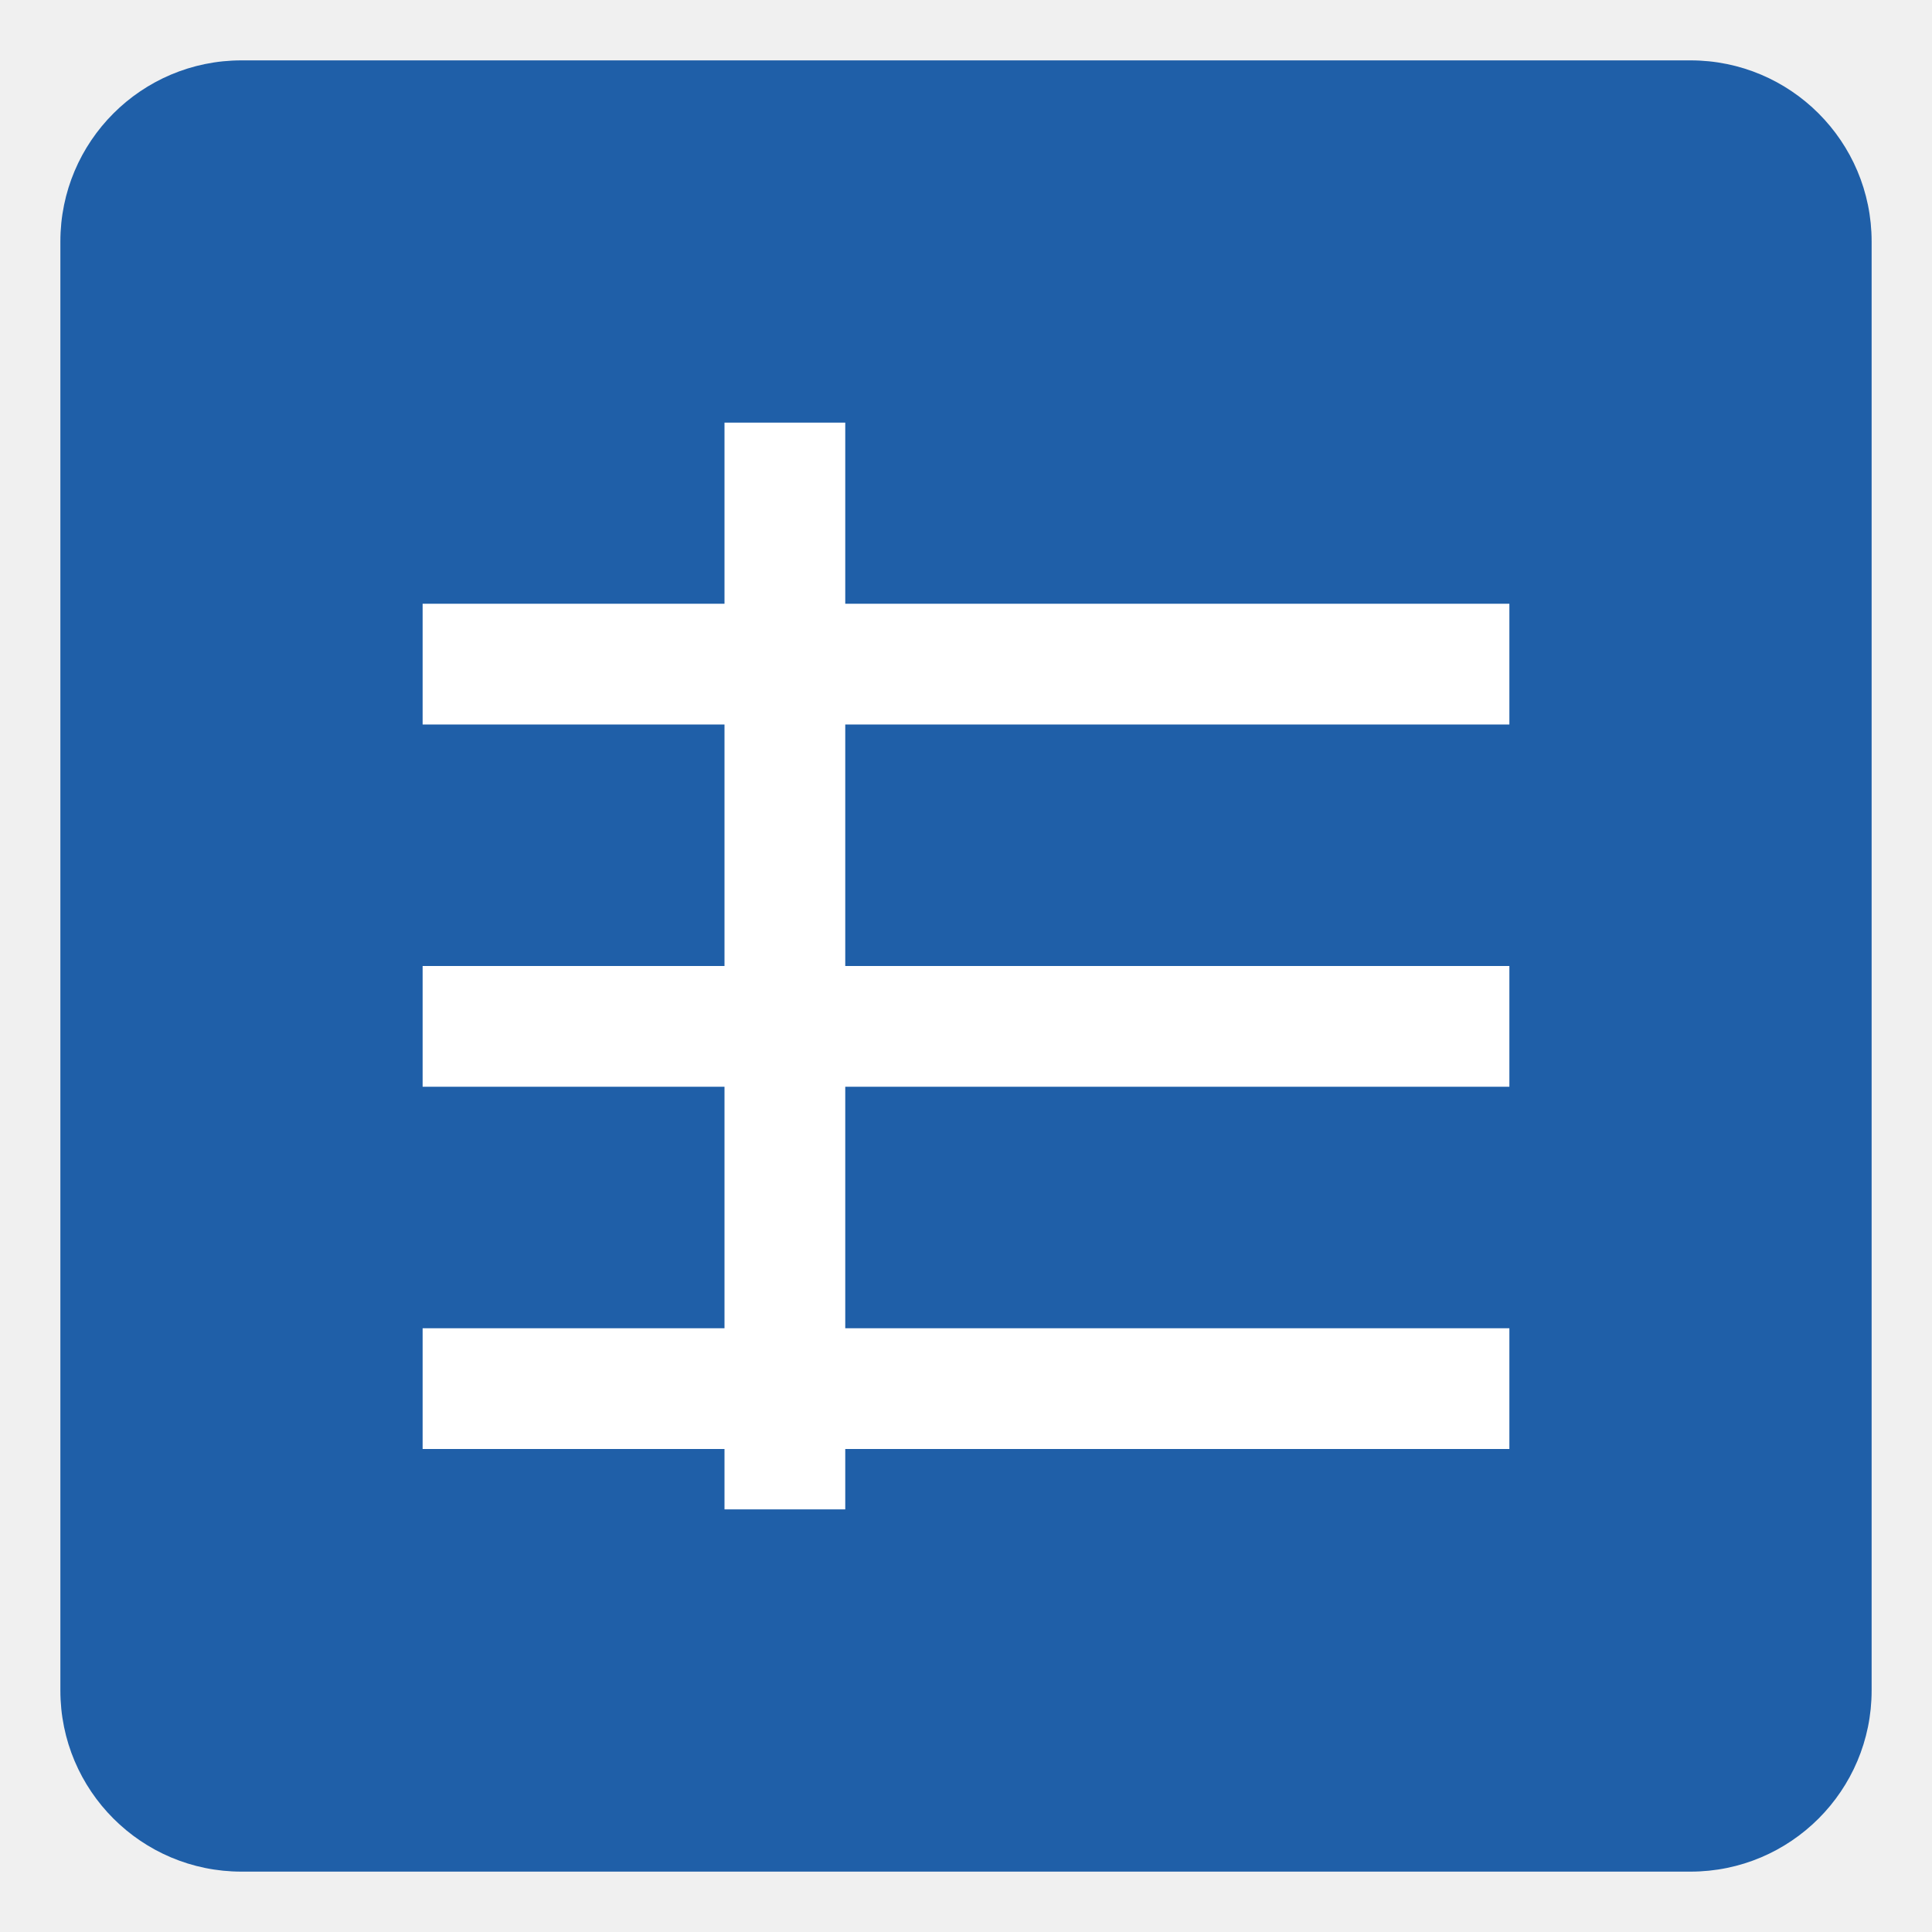
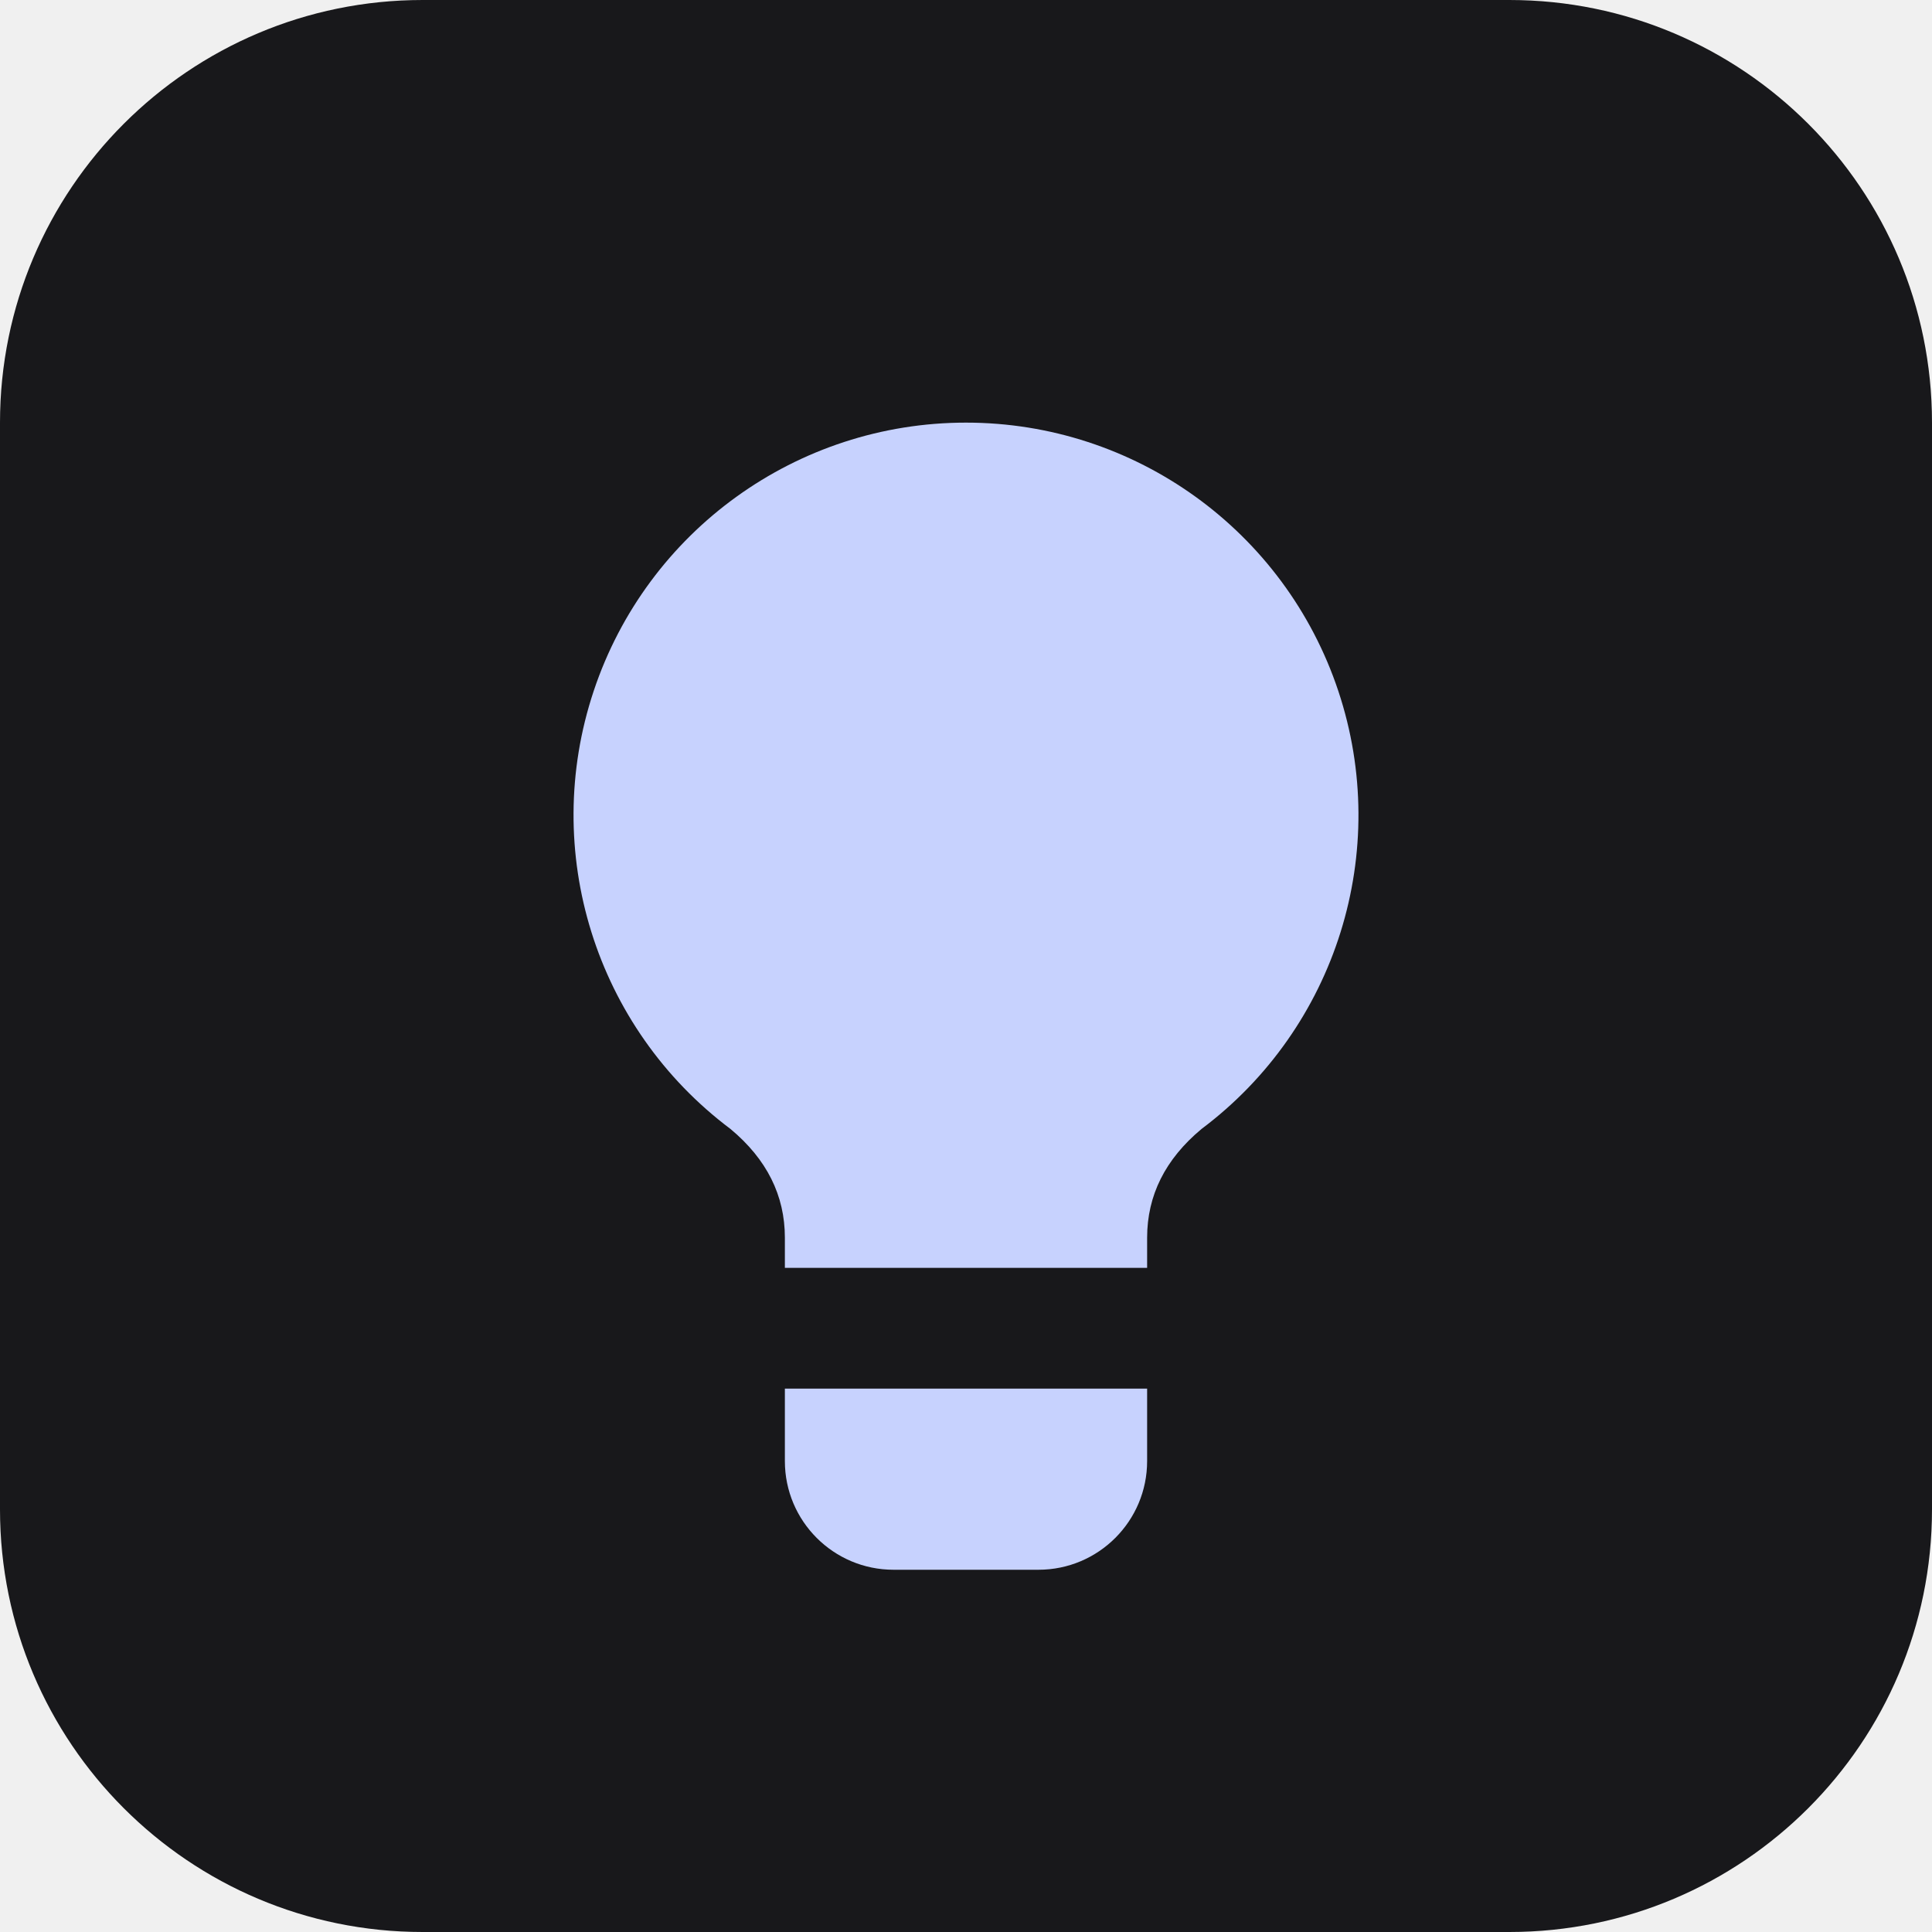
<svg xmlns="http://www.w3.org/2000/svg" viewBox="0 0 32 32">
-   <rect x="1" y="1" width="30" height="30" rx="3" fill="#1F5FA8" />
-   <path d="M7 11h18M7 17h18M7 23h18M13 7v18" stroke="#fff" stroke-width="2" />
+   <rect width="32" height="32" rx="7" fill="#18181b" />
+   <path d="M16 7a6.5 6.5 0 0 0-3.9 11.7c.6.5.9 1.1.9 1.8V21h6v-.5c0-.7.3-1.3.9-1.8A6.5 6.5 0 0 0 16 7Zm-3 16h6v1.2a1.8 1.8 0 0 1-1.8 1.8h-2.4a1.8 1.8 0 0 1-1.8-1.8V23Z" fill="#c7d2fe" />
</svg>
